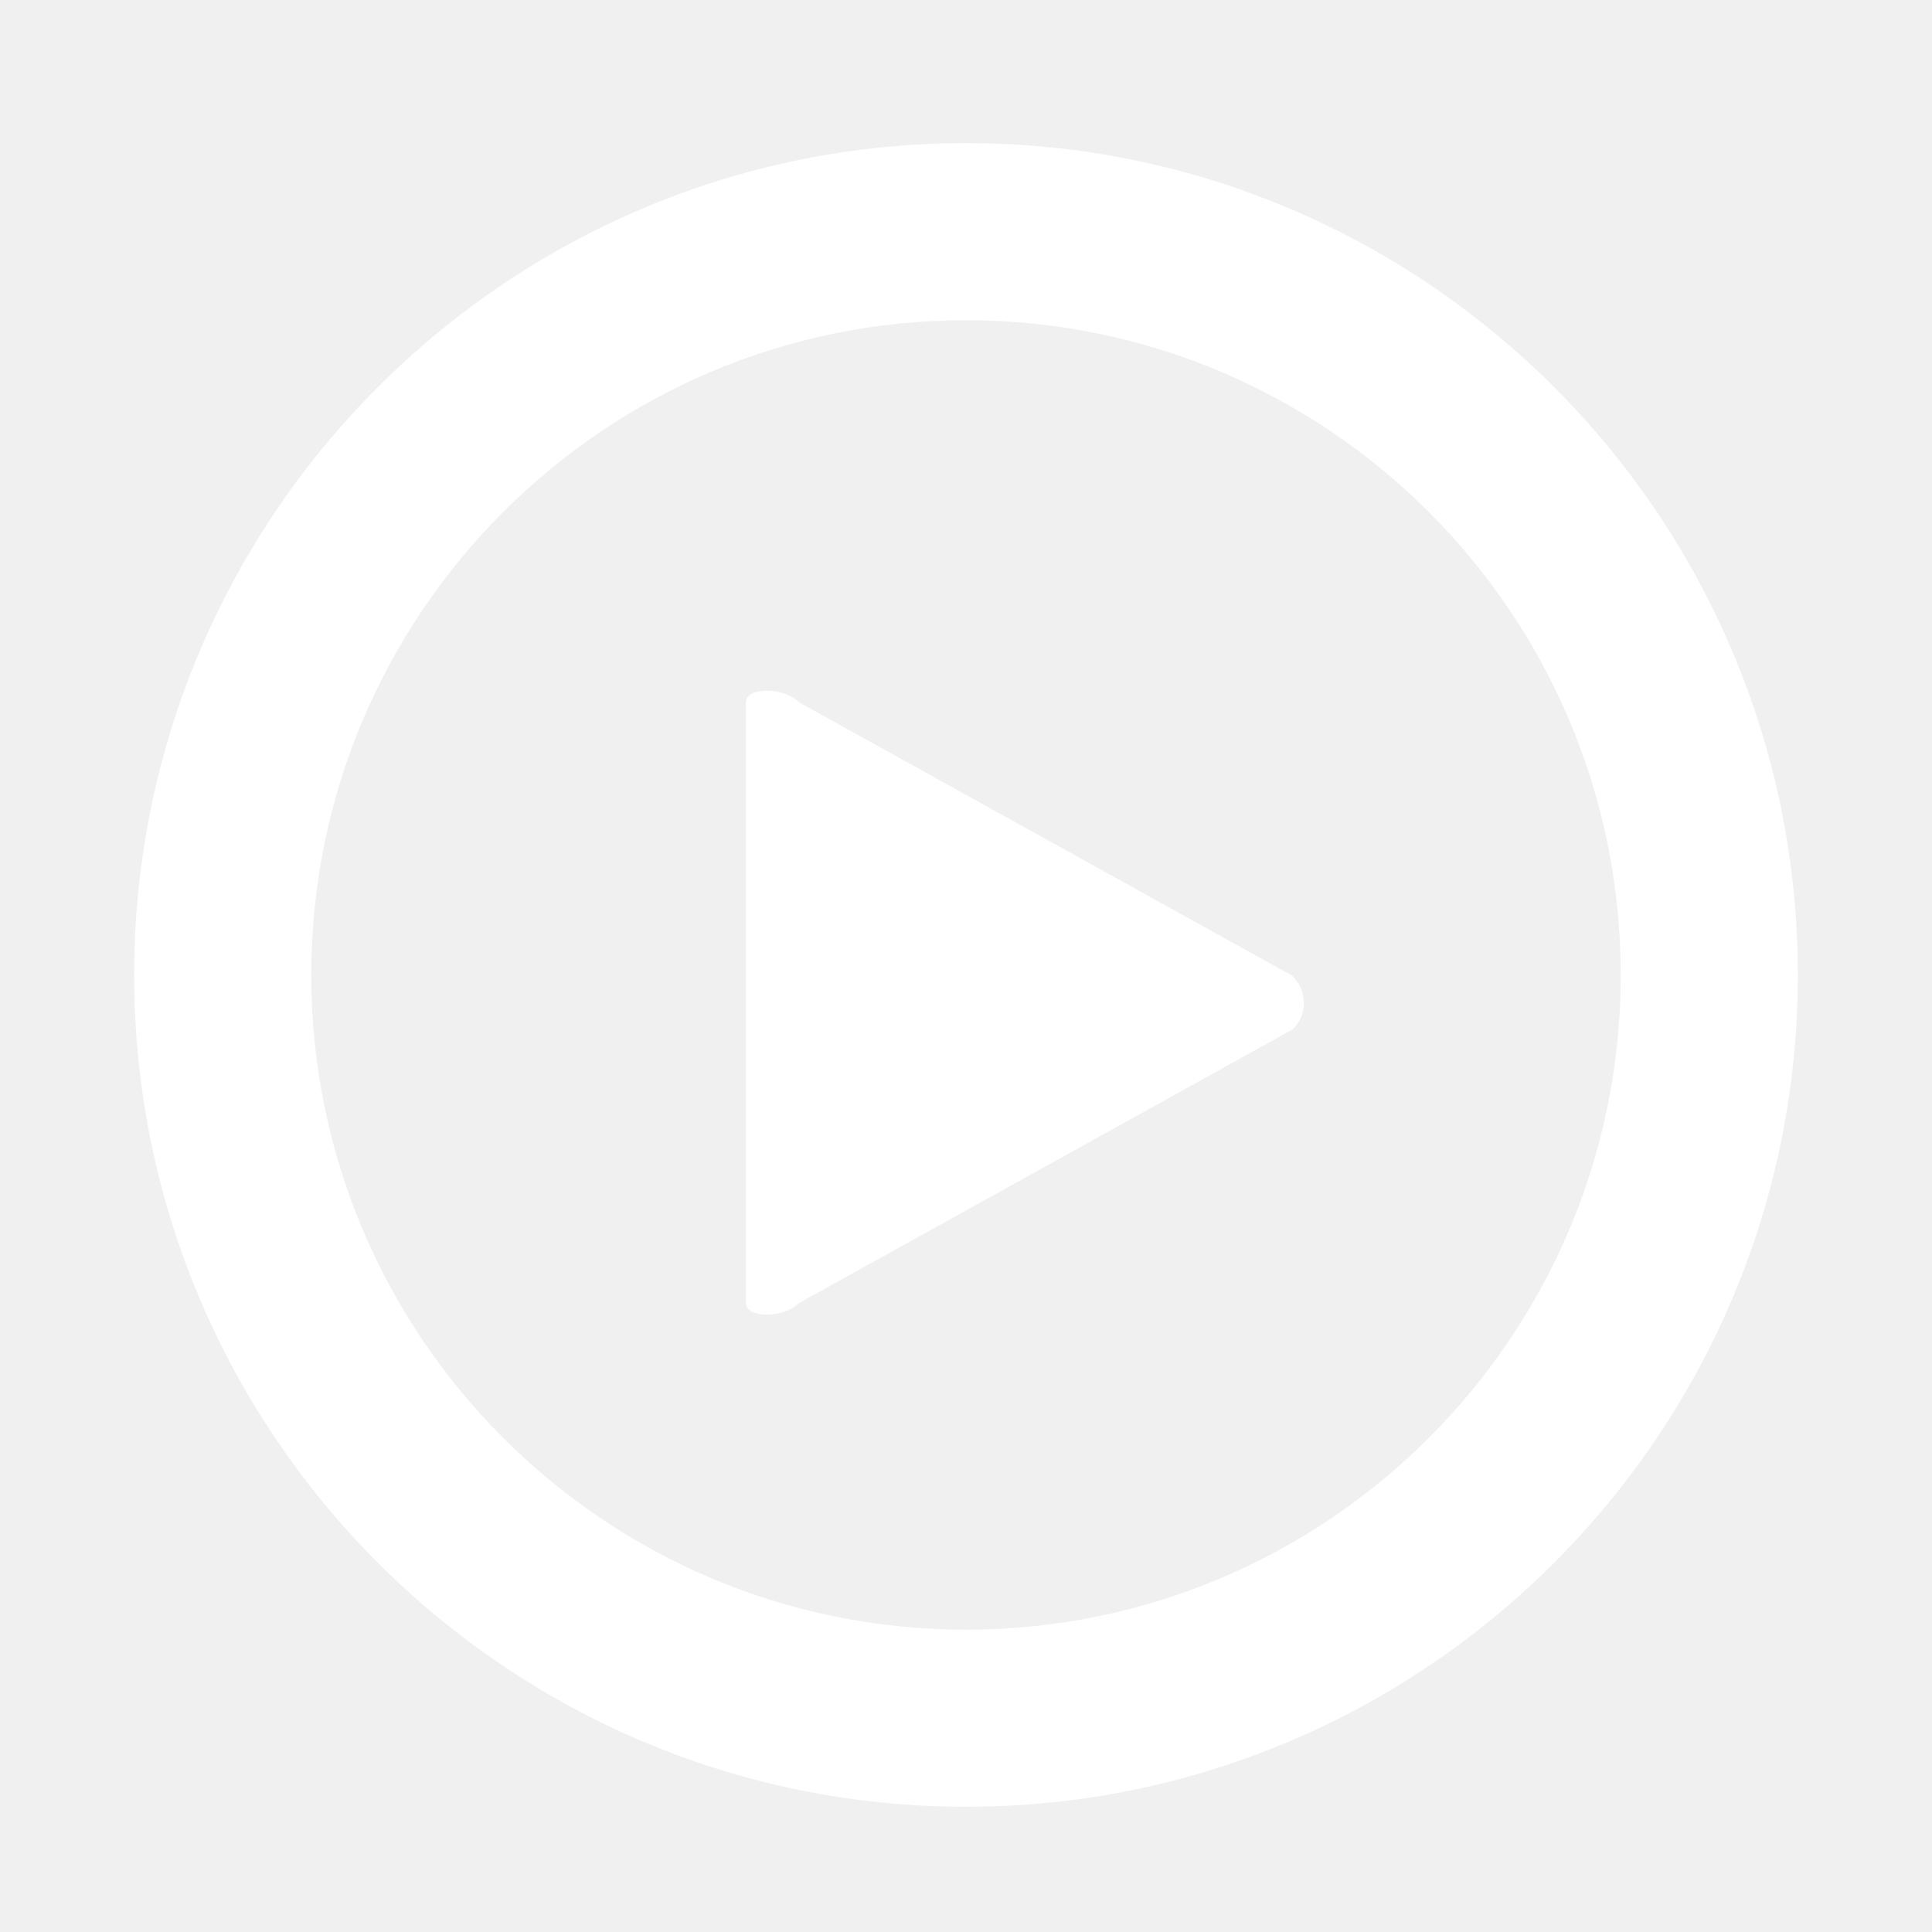
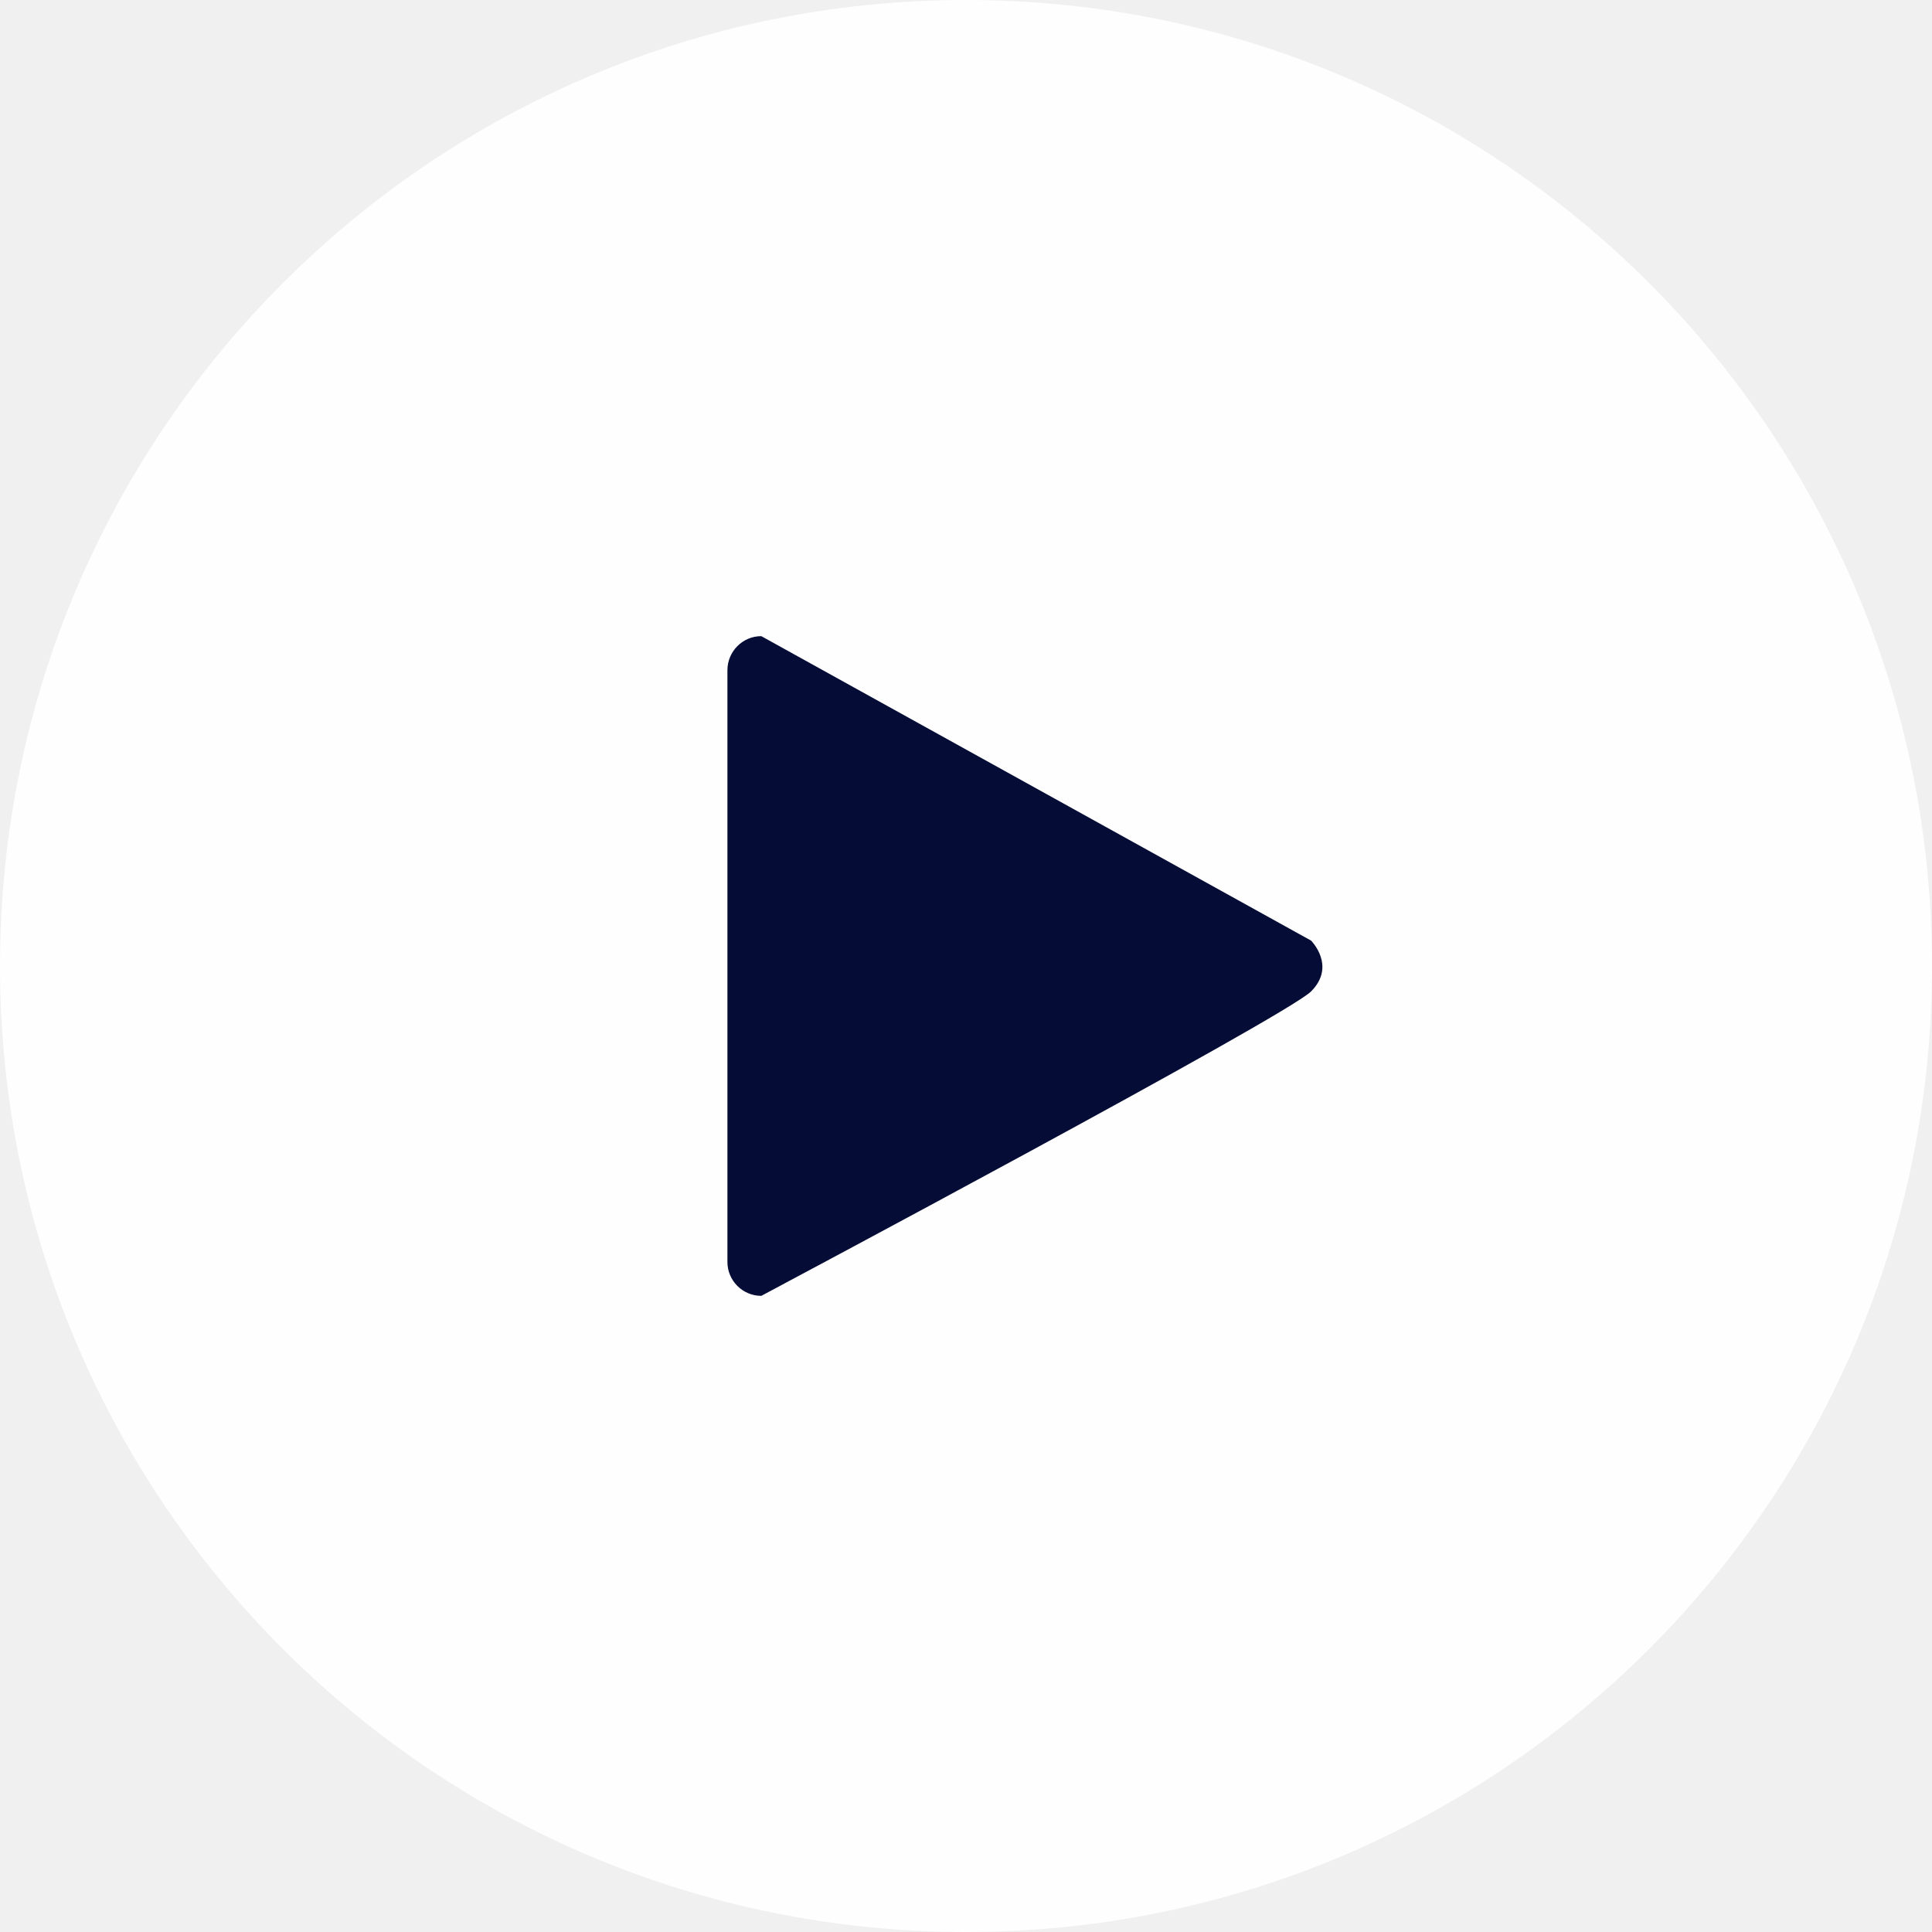
- <svg xmlns="http://www.w3.org/2000/svg" version="1.1" id="Layer_1" x="0px" y="0px" viewBox="0 0 216 216" style="enable-background:new 0 0 216 216;" xml:space="preserve">
-   <style type="text/css">
- 	.st0{fill:#FFFFFF;}
- </style>
-   <path class="st0" d="M108,16c-51.3,0-93,41.7-93,93c0,51.3,41.7,93,93,93s93-41.7,93-93C201,57.7,159.3,16,108,16z M108,182.2  c-40.4,0-73.2-32.8-73.2-73.2c0-40.4,32.8-73.2,73.2-73.2c40.4,0,73.2,32.8,73.2,73.2C181.2,149.4,148.4,182.2,108,182.2z" />
-   <path class="st0" d="M89.3,78.5c-1.6-1.7-5.9-1.7-5.9,0v67.2c0,1.7,4.2,1.7,5.9,0l55.2-30.6c1.7-1.6,1.7-4.3,0-6L89.3,78.5z" />
+ <svg xmlns="http://www.w3.org/2000/svg" id="Capa_1" viewBox="0 0 328 328">
+   <defs>
+     <style>.cls-1{fill:#050c35;}.cls-1,.cls-2{stroke-width:0px;}.cls-2{fill:#fff;opacity:.9;}</style>
+   </defs>
+   <circle class="cls-2" cx="164" cy="164" r="164" />
+   <path class="cls-1" d="m129.249,220c-3.172,0-5.753-2.581-5.753-5.753v-100.494c.022-3.172,2.581-5.753,5.753-5.753l93.341,51.691s4.309,4.309,0,8.619c-4.309,4.309-93.341,51.691-93.341,51.691Z" />
</svg>
